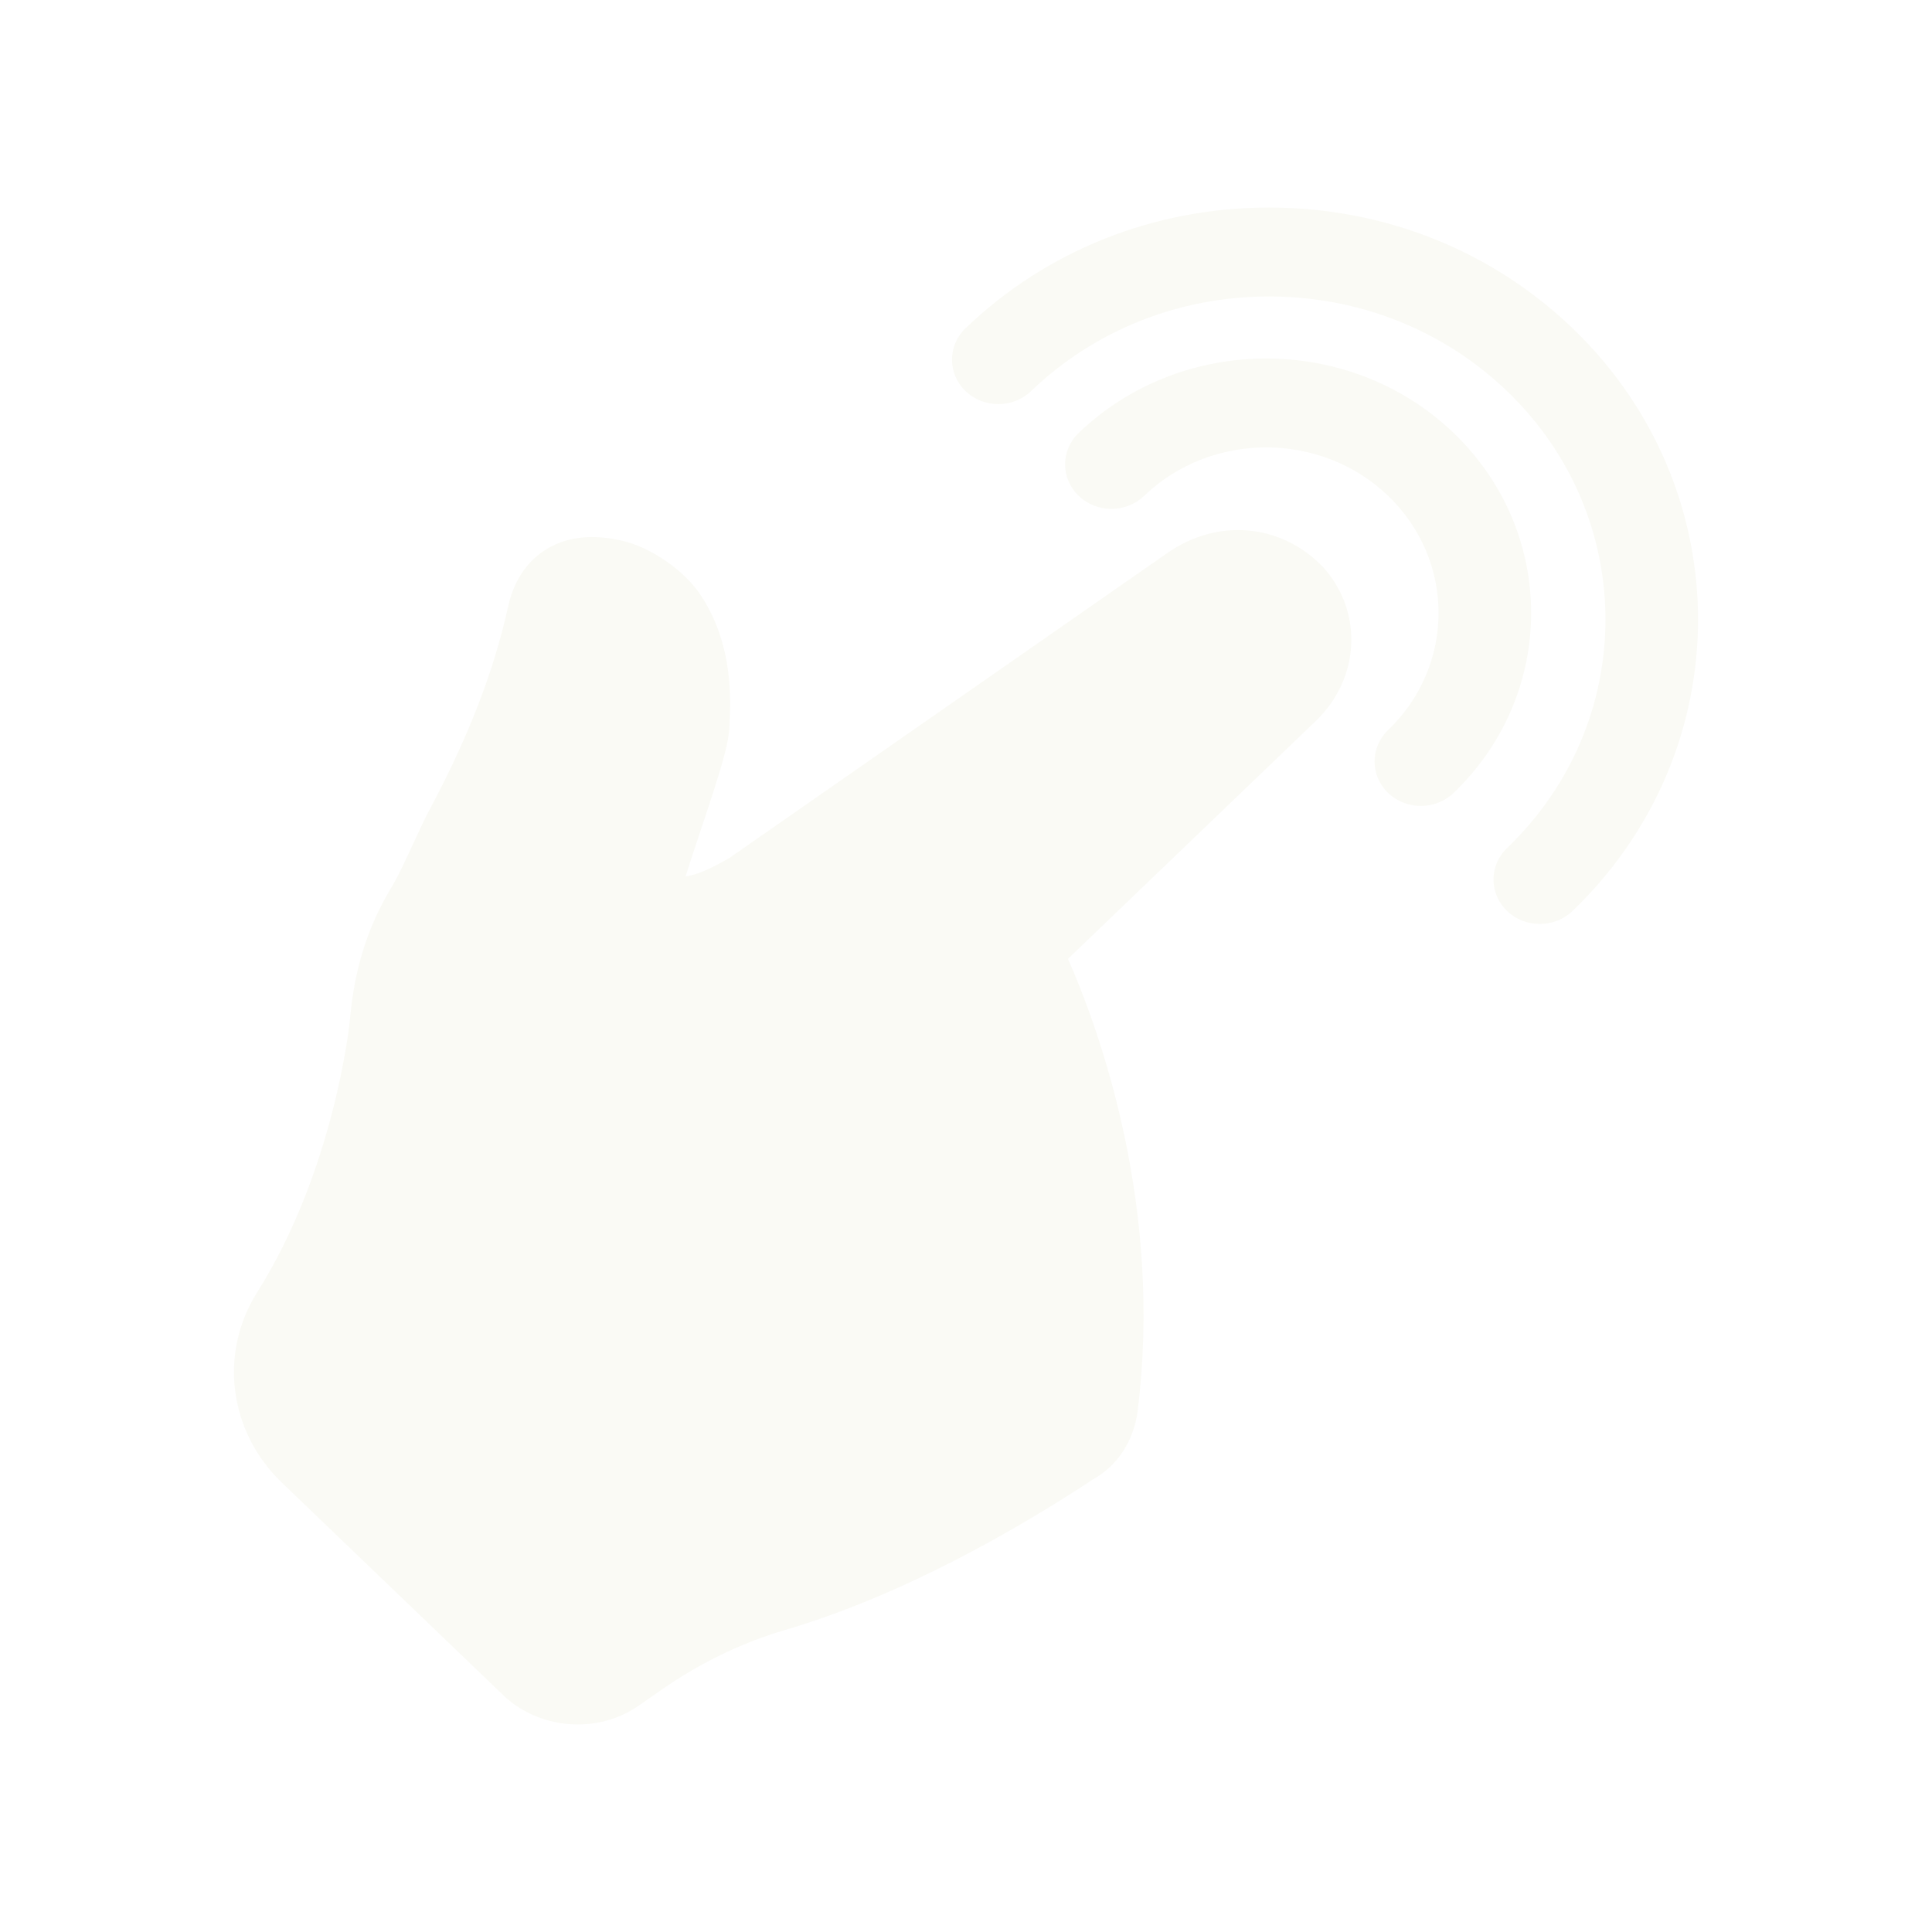
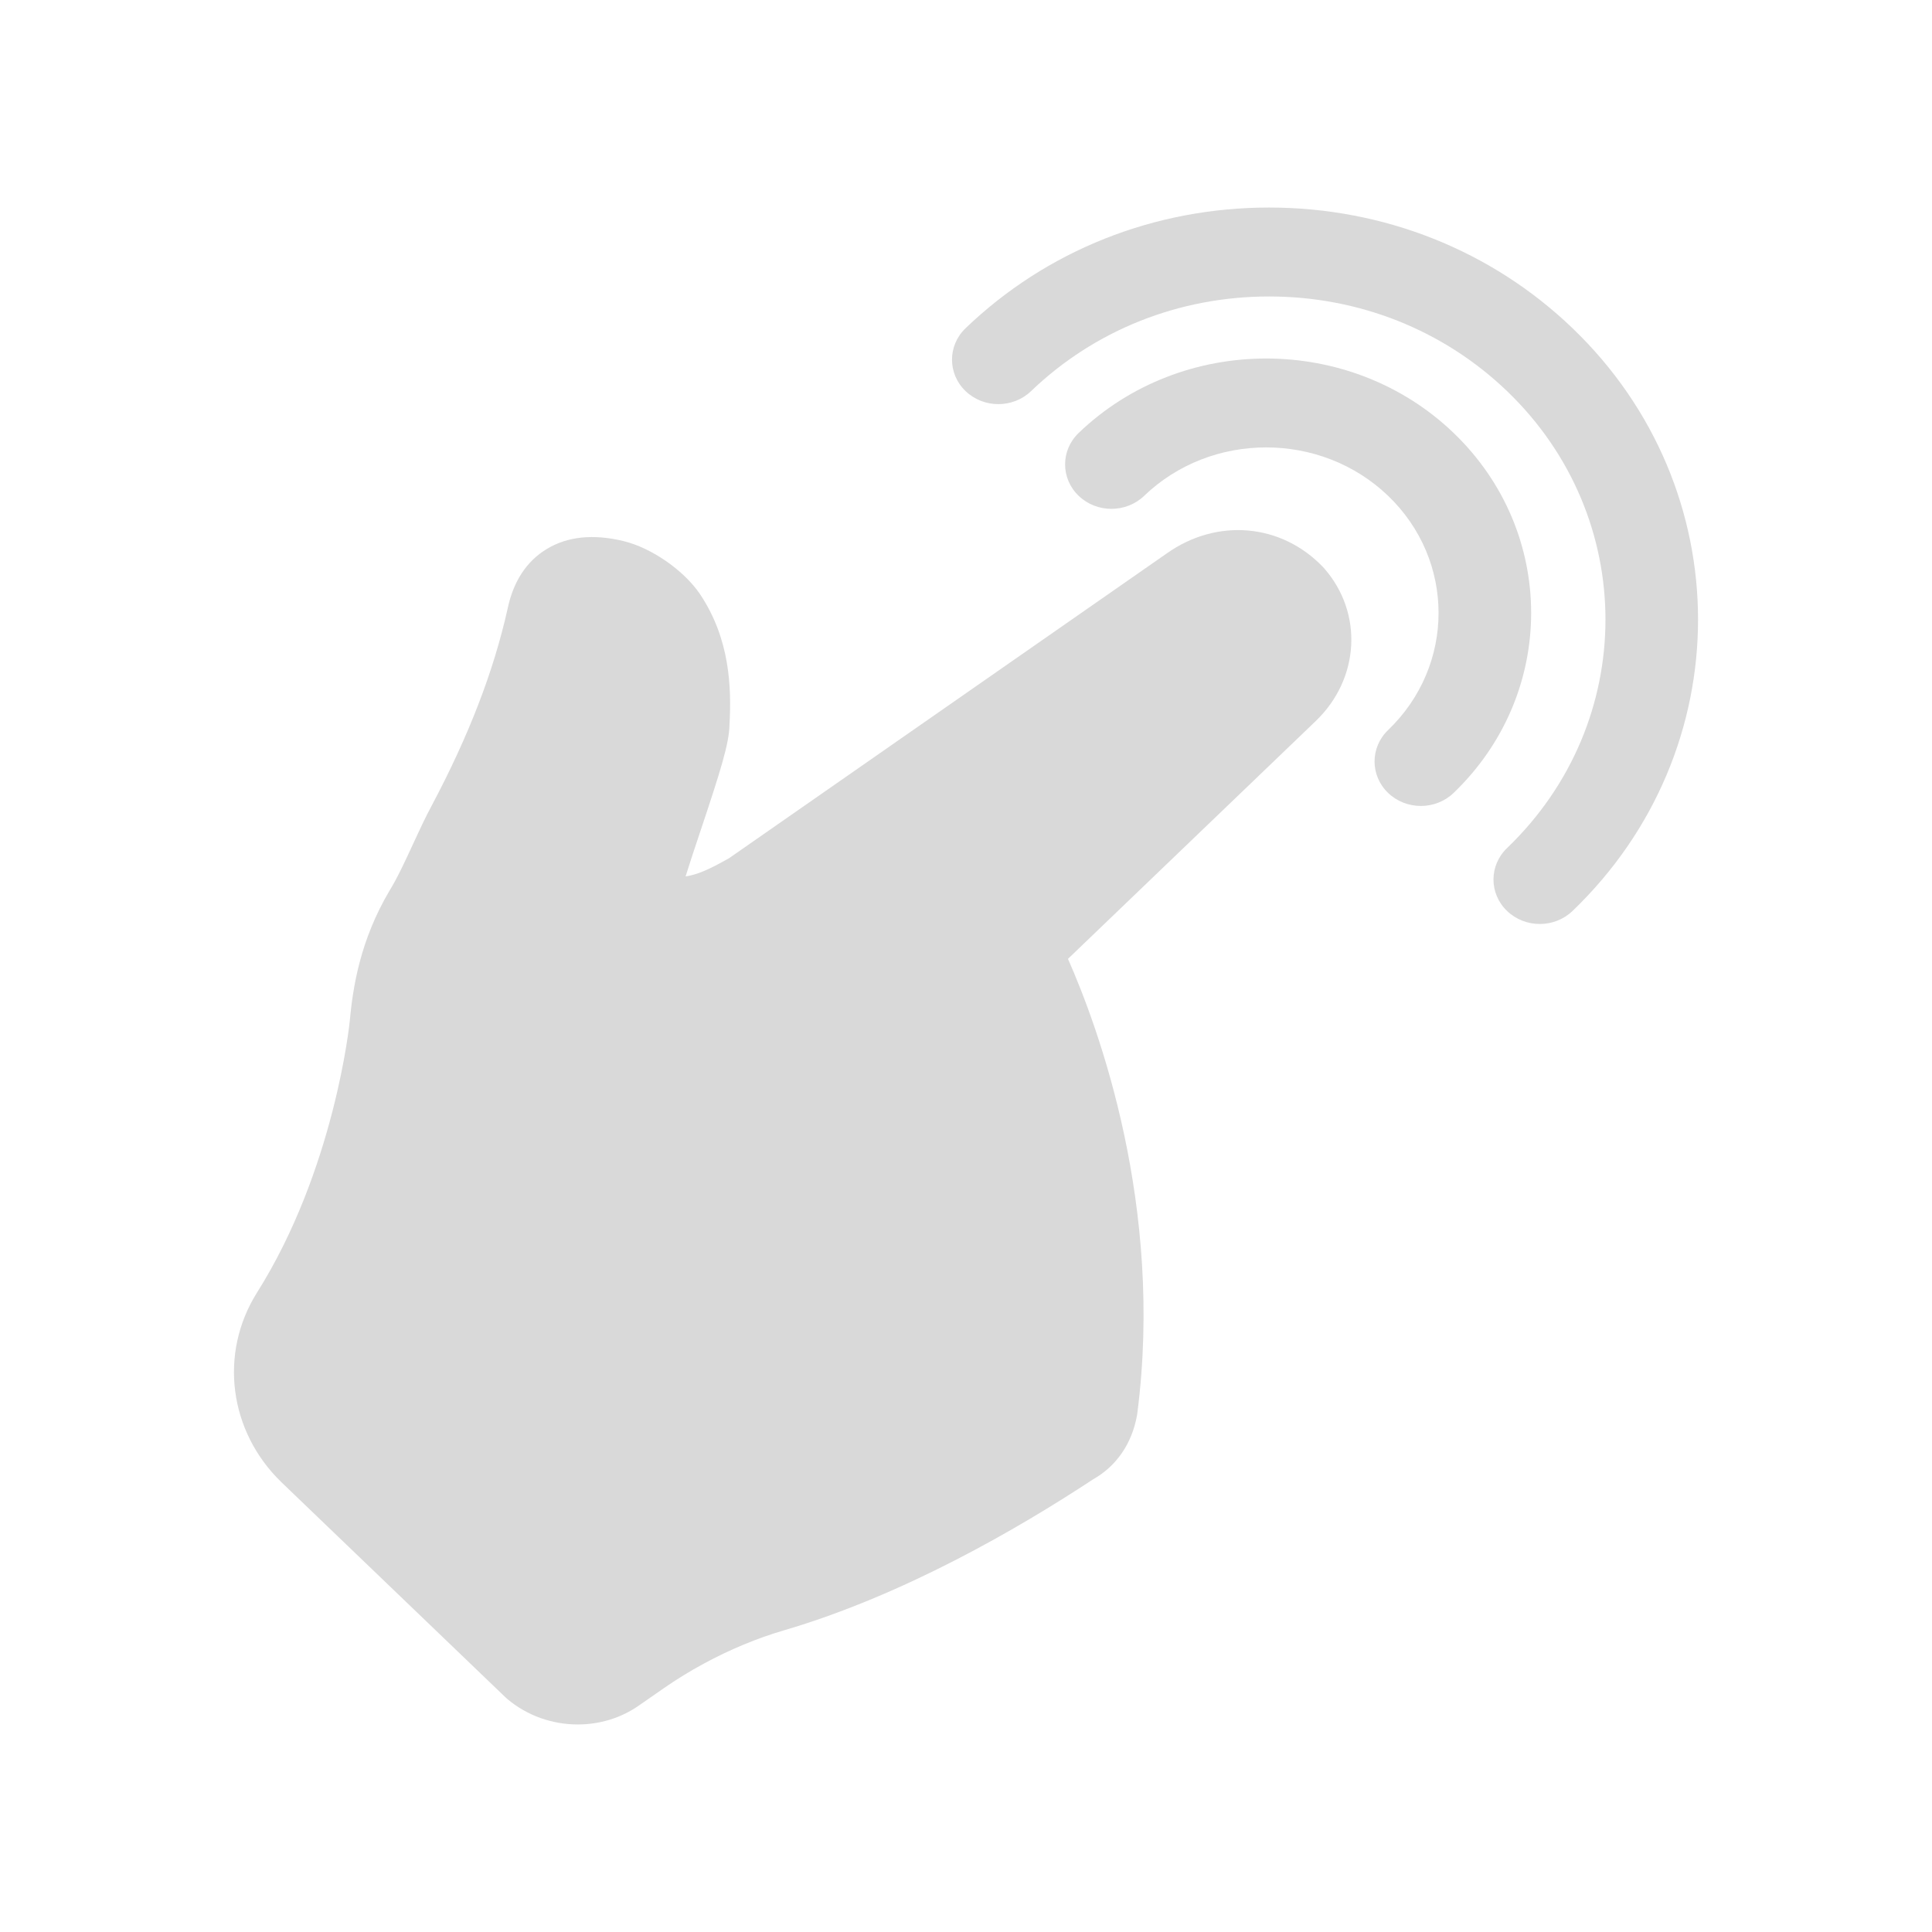
<svg xmlns="http://www.w3.org/2000/svg" height="512px" viewBox="-19 0 512 512" width="512px" version="1.1" id="svg8">
  <defs id="defs12" />
-   <g id="g824" transform="matrix(0.8178133,0,0,0.7851562,43.00028,55)" style="fill:#fafaf5;fill-opacity:1;stroke-width:1.248">
-     <path id="path2" d="m 352.859,121.289 c -13.523,-14.672 -34.297,-16.543 -50.562,-4.562 L 160.391,219.652 c -4.977,2.891 -8.859,5 -12.75,5.863 -0.453,0.094 -0.887,0.18 -1.297,0.258 1.414,-4.723 3.188,-10.258 4.93,-15.672 6.445,-20.09 9.211,-29.309 9.301,-35.527 0.68,-12.637 0.148,-28.973 -9.531,-44.051 l -0.078,-0.121 c -5.262,-8.027 -15.645,-15.52 -24.695,-17.812 -9.801,-2.484 -18.188,-1.586 -24.926,2.672 -6.555,4.145 -10.824,10.945 -12.684,20.215 -4.512,21.059 -12.547,42.766 -24.566,66.359 -2.059,3.961 -4.082,8.527 -6.043,12.949 -2.484,5.609 -5.055,11.414 -7.512,15.562 l -0.133,0.23 c -9.465,16.668 -11.871,32.406 -12.902,44.195 -0.047,0.496 -4.883,49.934 -30.07,91.52 -12.32,20.48 -9.086,46.742 7.914,63.914 l 72.527,72.527 0.676,0.637 C 95.035,509.098 103.234,512 111.418,512 c 7,0 13.984,-2.125 19.855,-6.434 L 139.312,499.75 c 4.105,-2.973 8.426,-5.738 12.918,-8.27 8.531,-4.805 17.25,-8.578 25.922,-11.227 38.559,-11.77 75.738,-34.168 100.312,-51.031 7.488,-4.402 12.5,-11.992 14.156,-21.484 L 292.73,407 c 8.656,-70.016 -12.617,-130.188 -22.469,-153.41 l 80.305,-80.281 c 14.238,-14.25 15.422,-36.387 2.754,-51.492 z m 0,0" style="fill:#fafaf5;fill-opacity:1;stroke-width:1.289" />
-     <path id="path4" d="m 395.227,76.078 c -33.496,-33.496 -88.004,-33.496 -121.5,0 -5.863,5.863 -5.863,15.367 0,21.227 5.859,5.859 15.363,5.859 21.223,0 21.797,-21.793 57.258,-21.793 79.055,0 21.793,21.797 21.793,57.258 0,79.055 -5.863,5.859 -5.863,15.363 0,21.223 2.93,2.93 6.77,4.398 10.613,4.398 3.84,0 7.68,-1.469 10.609,-4.398 33.5,-33.5 33.5,-88.004 0,-121.504 z m 0,0" style="fill:#fafaf5;fill-opacity:1;stroke-width:1.289" />
-     <path id="path6" d="M 433.766,40.734 C 407.5,14.465 372.574,0 335.422,0 c -37.148,0 -72.074,14.465 -98.344,40.734 -5.859,5.863 -5.859,15.363 0,21.227 5.863,5.859 15.363,5.859 21.227,0 20.602,-20.598 47.988,-31.945 77.117,-31.945 29.133,0 56.52,11.348 77.121,31.945 42.523,42.523 42.523,111.711 0,154.234 -5.863,5.863 -5.863,15.363 0,21.227 2.93,2.93 6.77,4.395 10.609,4.395 3.84,0 7.684,-1.465 10.613,-4.395 54.227,-54.227 54.227,-142.461 0,-196.687 z m 0,0" style="fill:#fafaf5;fill-opacity:1;stroke-width:1.289" />
+   <g id="g824" transform="matrix(0.8178133,0,0,0.7851562,43.00028,55)" style="fill:#D9D9D9;fill-opacity:1;stroke-width:1.248">
+     <path id="path2" d="m 352.859,121.289 c -13.523,-14.672 -34.297,-16.543 -50.562,-4.562 L 160.391,219.652 c -4.977,2.891 -8.859,5 -12.75,5.863 -0.453,0.094 -0.887,0.18 -1.297,0.258 1.414,-4.723 3.188,-10.258 4.93,-15.672 6.445,-20.09 9.211,-29.309 9.301,-35.527 0.68,-12.637 0.148,-28.973 -9.531,-44.051 l -0.078,-0.121 c -5.262,-8.027 -15.645,-15.52 -24.695,-17.812 -9.801,-2.484 -18.188,-1.586 -24.926,2.672 -6.555,4.145 -10.824,10.945 -12.684,20.215 -4.512,21.059 -12.547,42.766 -24.566,66.359 -2.059,3.961 -4.082,8.527 -6.043,12.949 -2.484,5.609 -5.055,11.414 -7.512,15.562 l -0.133,0.23 c -9.465,16.668 -11.871,32.406 -12.902,44.195 -0.047,0.496 -4.883,49.934 -30.07,91.52 -12.32,20.48 -9.086,46.742 7.914,63.914 l 72.527,72.527 0.676,0.637 C 95.035,509.098 103.234,512 111.418,512 c 7,0 13.984,-2.125 19.855,-6.434 L 139.312,499.75 c 4.105,-2.973 8.426,-5.738 12.918,-8.27 8.531,-4.805 17.25,-8.578 25.922,-11.227 38.559,-11.77 75.738,-34.168 100.312,-51.031 7.488,-4.402 12.5,-11.992 14.156,-21.484 L 292.73,407 c 8.656,-70.016 -12.617,-130.188 -22.469,-153.41 l 80.305,-80.281 c 14.238,-14.25 15.422,-36.387 2.754,-51.492 z m 0,0" style="fill:#D9D9D9;fill-opacity:1;stroke-width:1.289" />
+     <path id="path4" d="m 395.227,76.078 c -33.496,-33.496 -88.004,-33.496 -121.5,0 -5.863,5.863 -5.863,15.367 0,21.227 5.859,5.859 15.363,5.859 21.223,0 21.797,-21.793 57.258,-21.793 79.055,0 21.793,21.797 21.793,57.258 0,79.055 -5.863,5.859 -5.863,15.363 0,21.223 2.93,2.93 6.77,4.398 10.613,4.398 3.84,0 7.68,-1.469 10.609,-4.398 33.5,-33.5 33.5,-88.004 0,-121.504 z m 0,0" style="fill:#D9D9D9;fill-opacity:1;stroke-width:1.289" />
+     <path id="path6" d="M 433.766,40.734 C 407.5,14.465 372.574,0 335.422,0 c -37.148,0 -72.074,14.465 -98.344,40.734 -5.859,5.863 -5.859,15.363 0,21.227 5.863,5.859 15.363,5.859 21.227,0 20.602,-20.598 47.988,-31.945 77.117,-31.945 29.133,0 56.52,11.348 77.121,31.945 42.523,42.523 42.523,111.711 0,154.234 -5.863,5.863 -5.863,15.363 0,21.227 2.93,2.93 6.77,4.395 10.609,4.395 3.84,0 7.684,-1.465 10.613,-4.395 54.227,-54.227 54.227,-142.461 0,-196.687 z m 0,0" style="fill:#D9D9D9;fill-opacity:1;stroke-width:1.289" />
  </g>
</svg>
